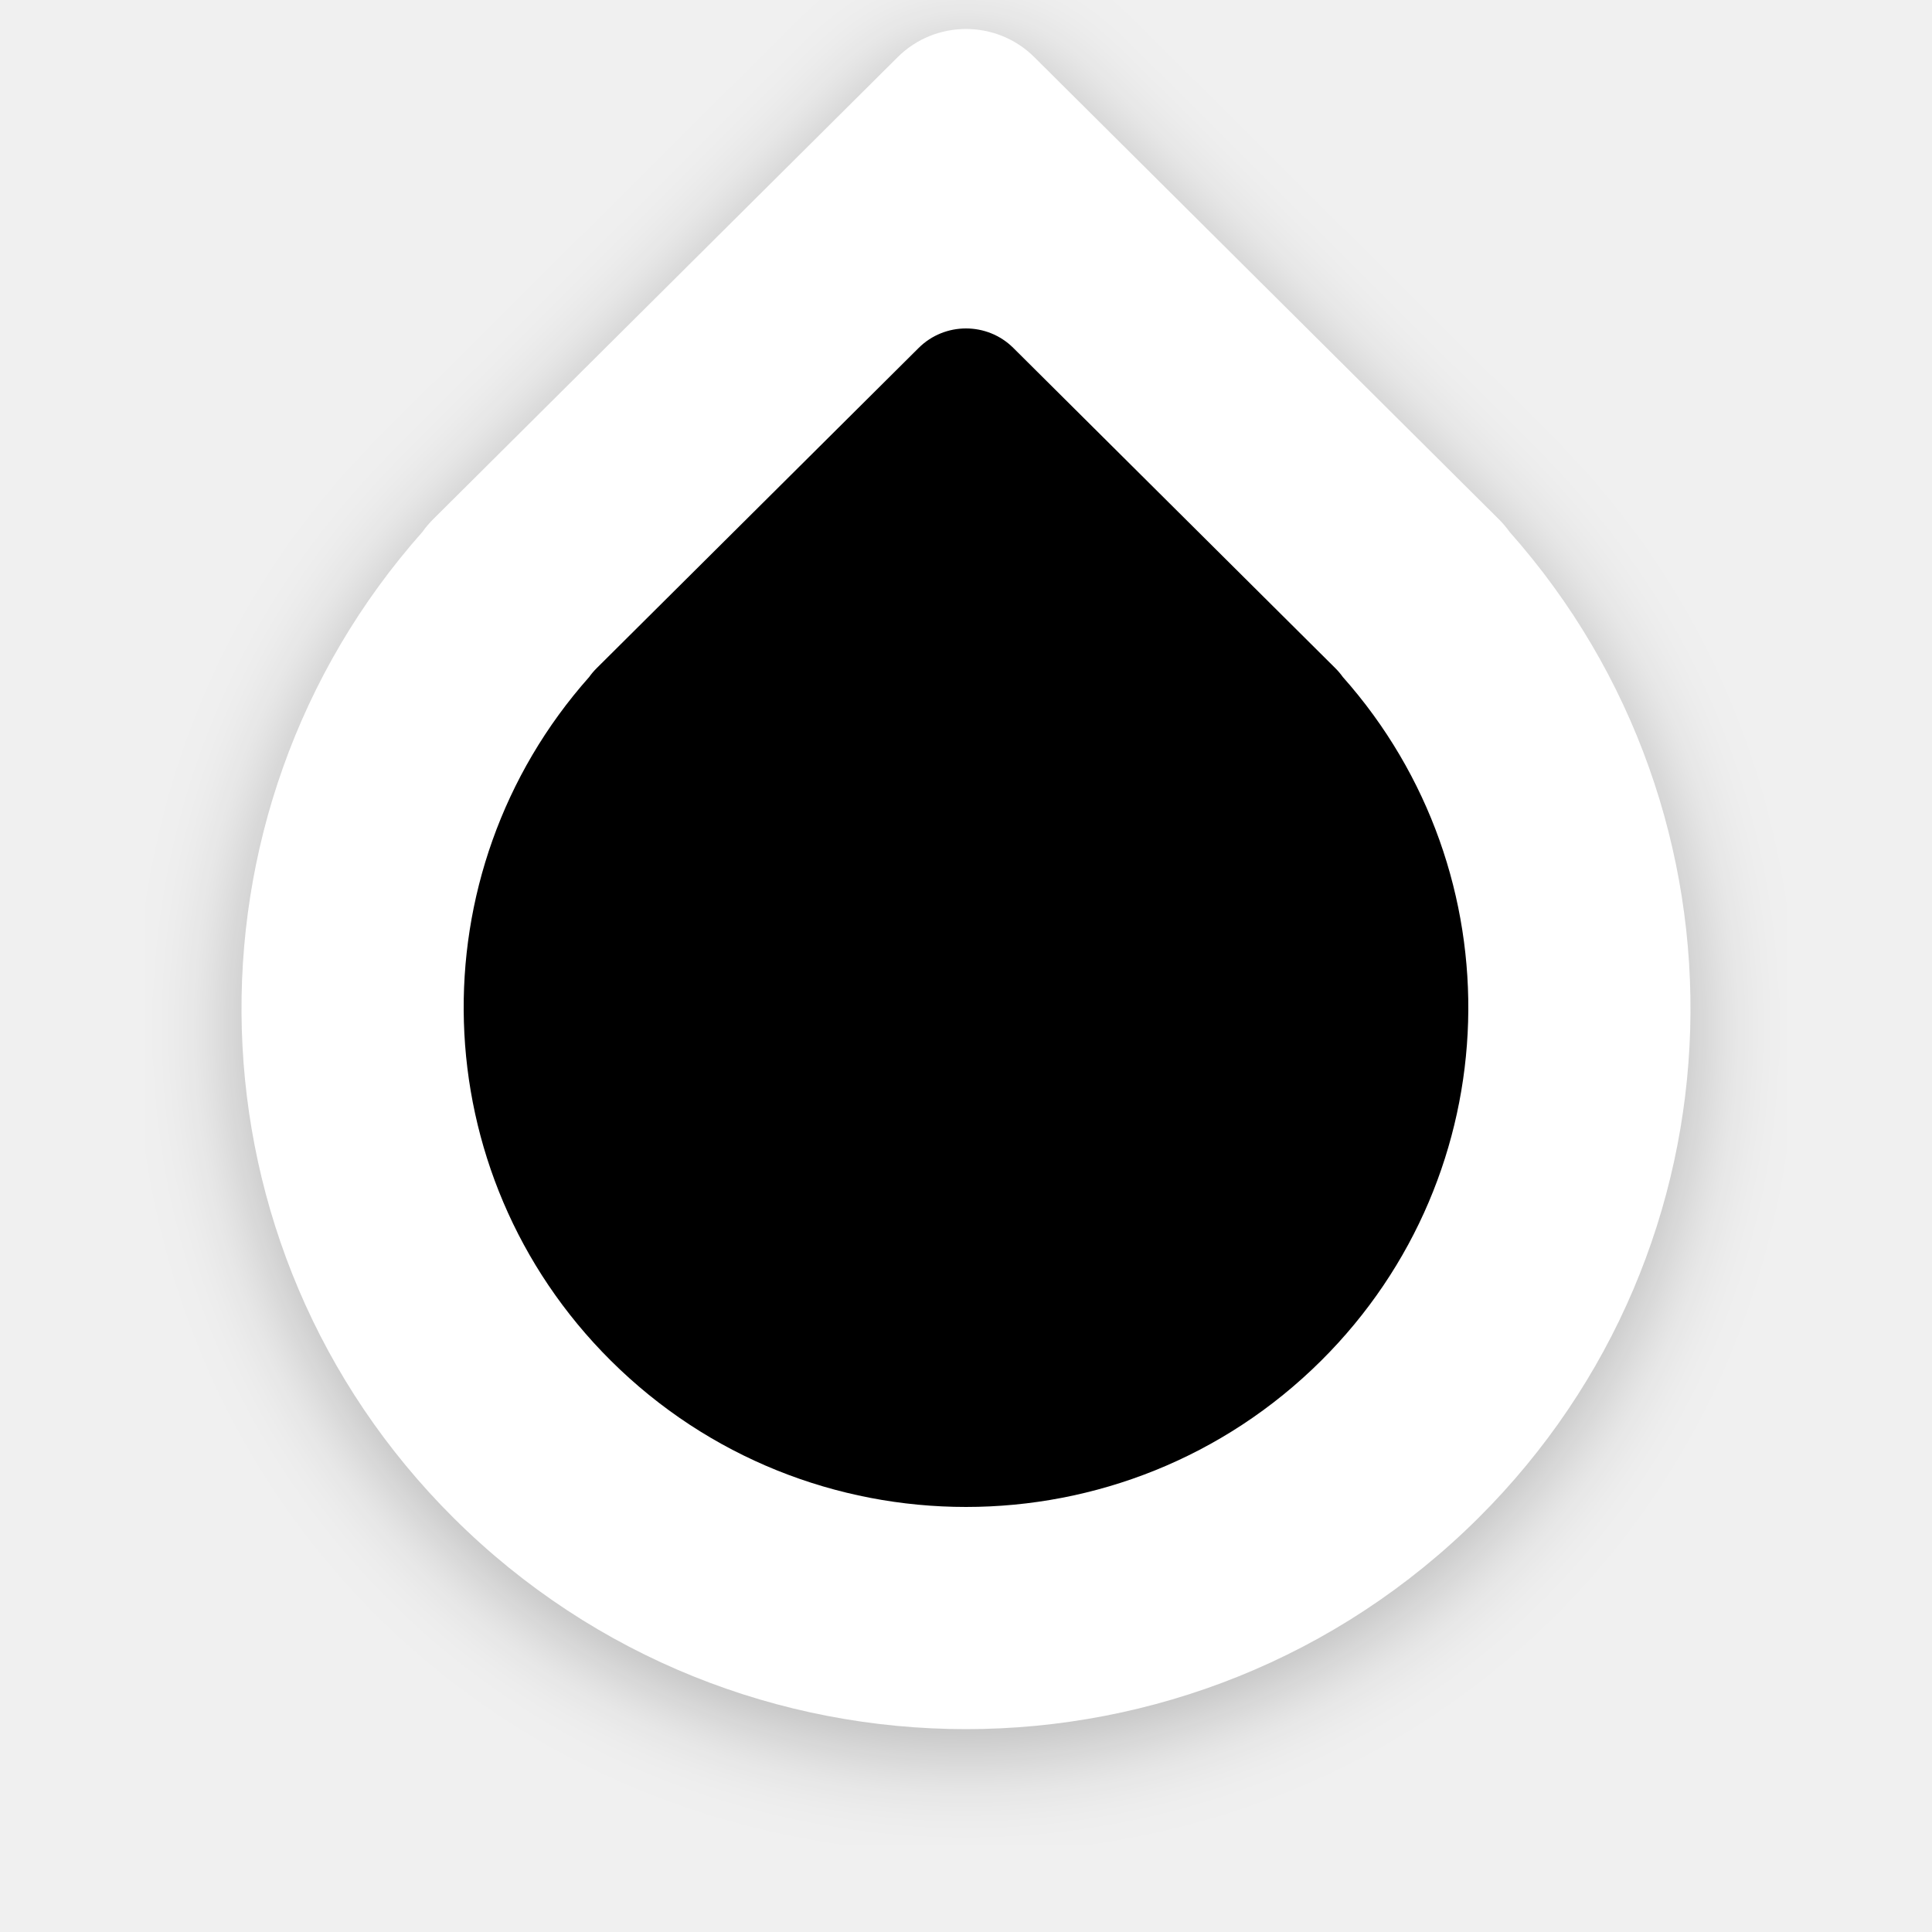
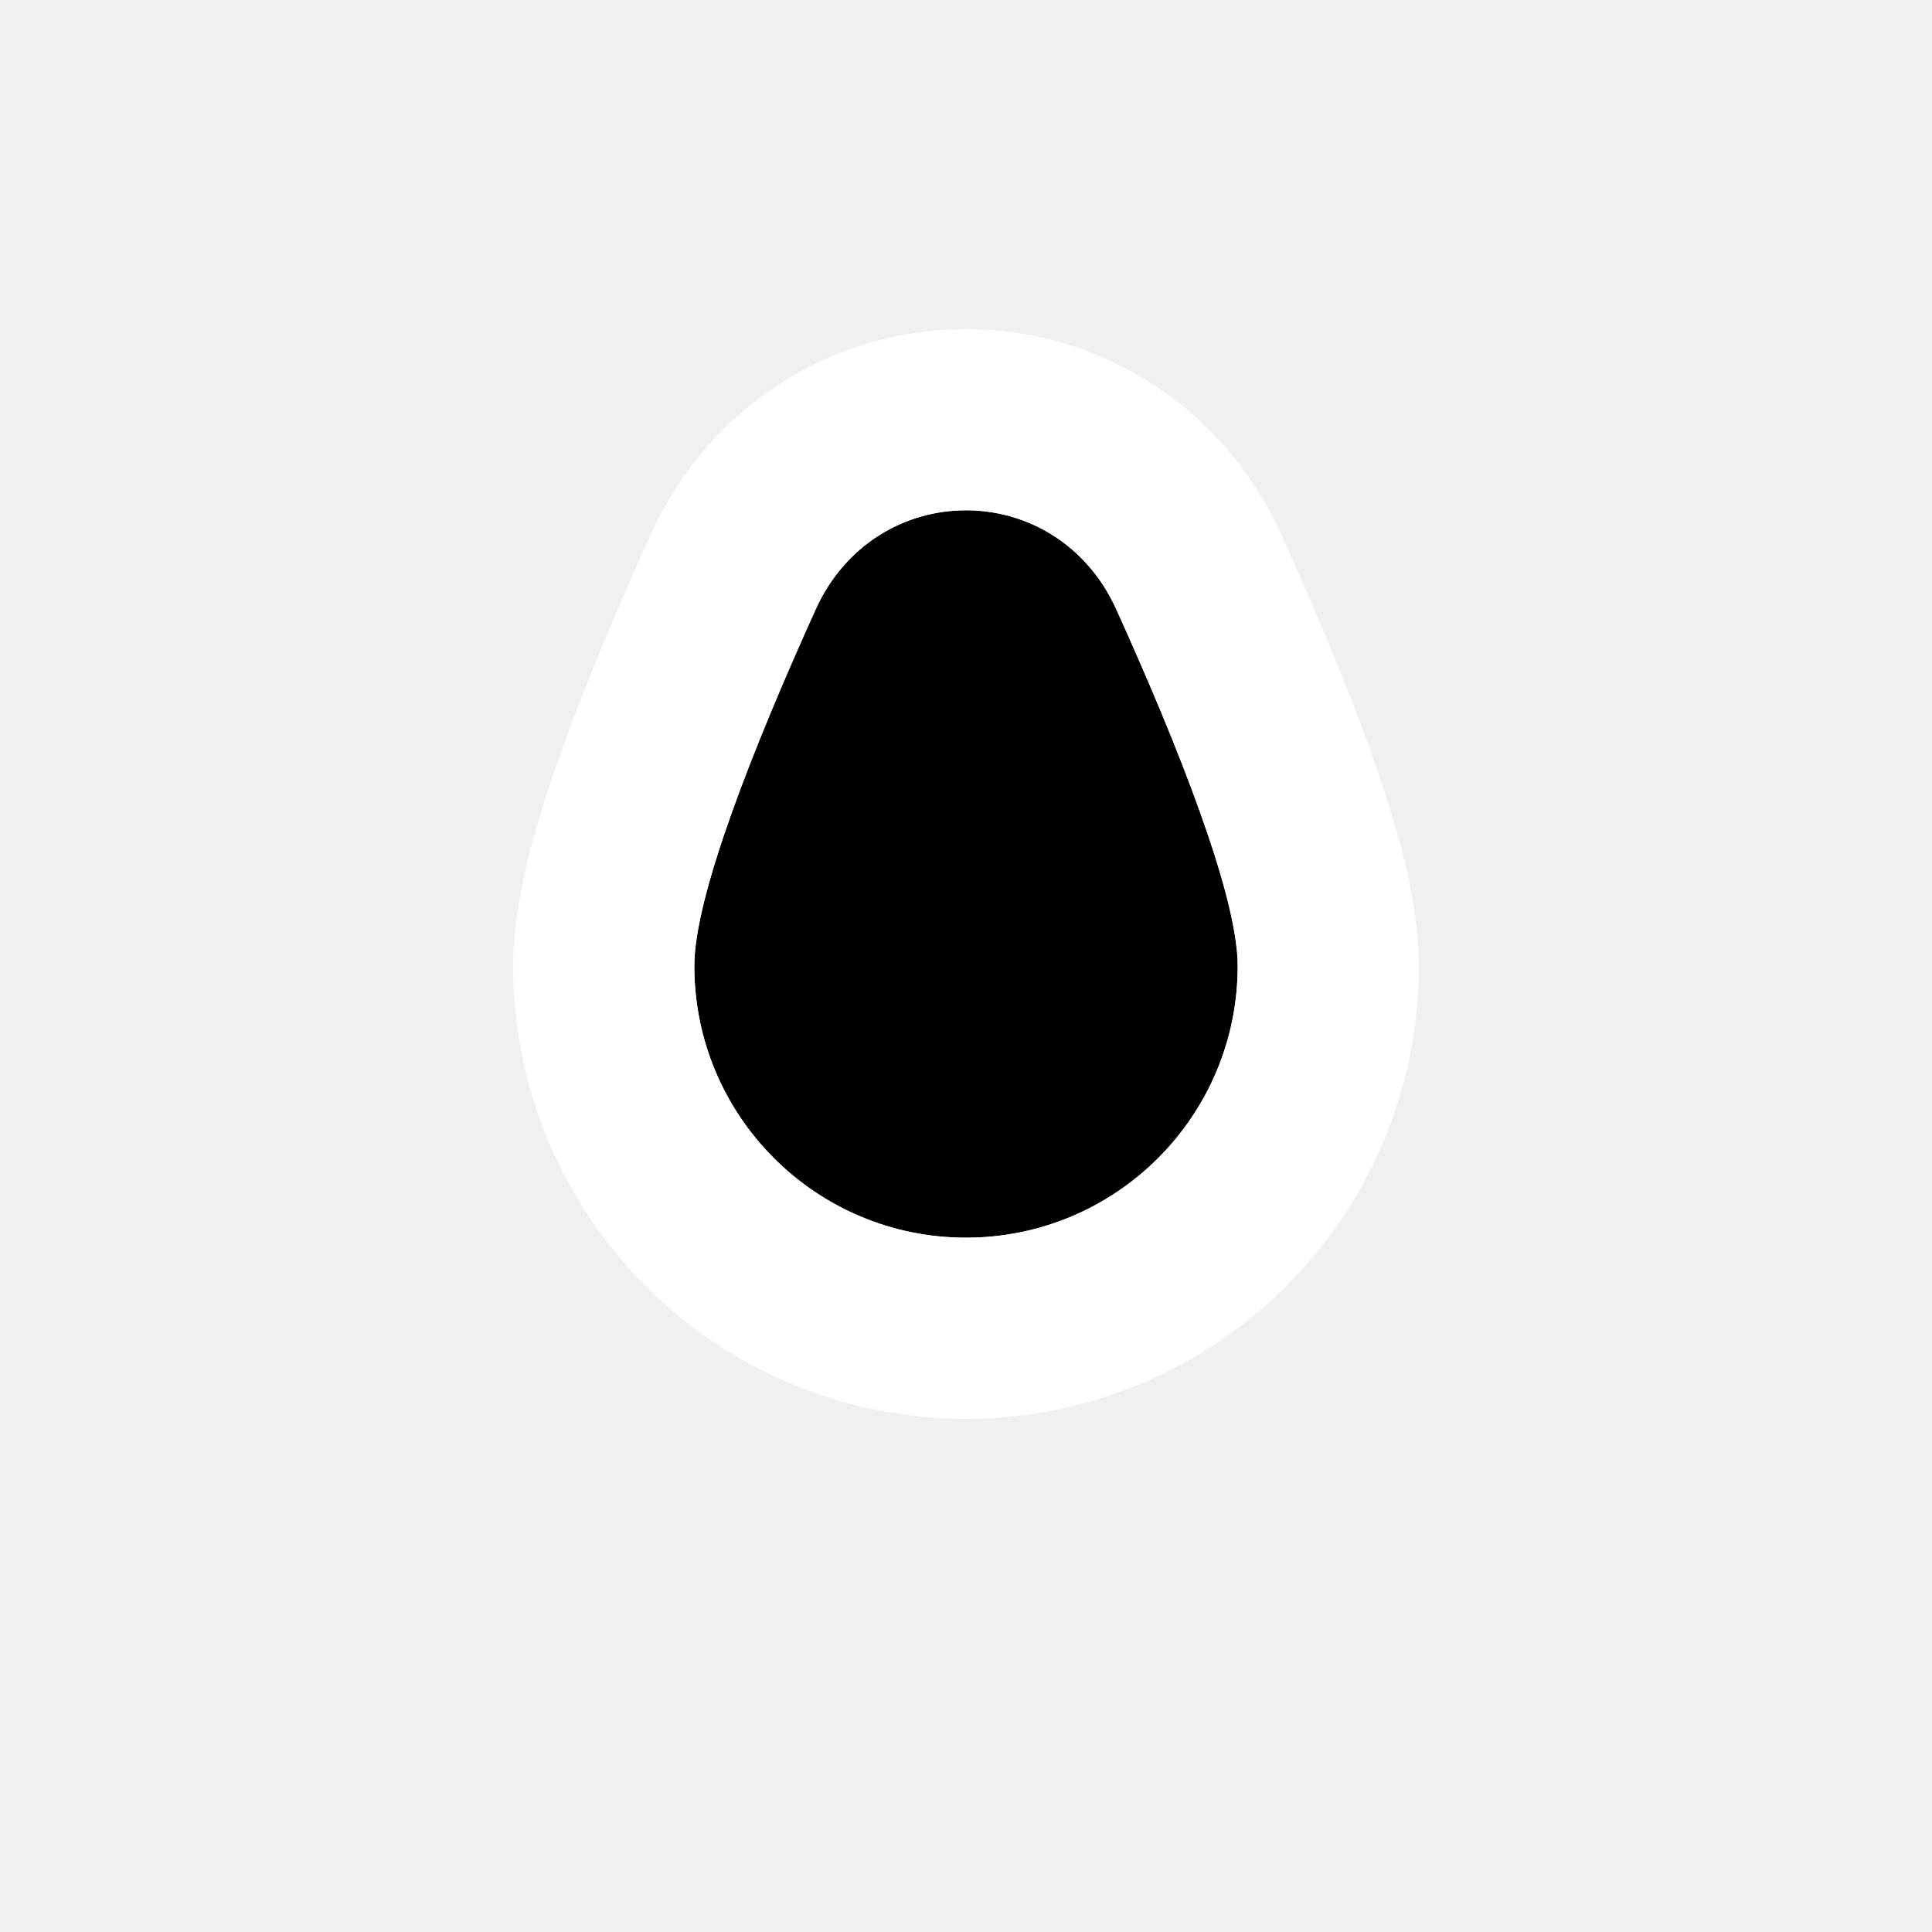
- <svg xmlns="http://www.w3.org/2000/svg" width="200" height="200" viewBox="0 0 200 200" fill="none">
-   <g clip-path="url(#clip0_19_5571)">
-     <mask id="mask0_19_5571" style="mask-type:luminance" maskUnits="userSpaceOnUse" x="0" y="0" width="200" height="200">
-       <path d="M200 200L200 0L0 0L0 200L200 200Z" fill="white" />
-     </mask>
-     <g mask="url(#mask0_19_5571)">
-       <mask id="mask1_19_5571" style="mask-type:luminance" maskUnits="userSpaceOnUse" x="0" y="0" width="200" height="200">
-         <path d="M200 200L200 0L0 0L0 200L200 200Z" fill="white" />
-       </mask>
-       <g mask="url(#mask1_19_5571)">
-         <mask id="mask2_19_5571" style="mask-type:luminance" maskUnits="userSpaceOnUse" x="0" y="0" width="200" height="200">
-           <path d="M200 200L200 0L0 0L0 200L200 200Z" fill="white" />
-         </mask>
-         <g mask="url(#mask2_19_5571)">
-           <g opacity="0.01">
-             <path opacity="0.01" d="M200 200L200 0L0 0L0 200L200 200Z" fill="white" />
-           </g>
-           <g filter="url(#filter0_d_19_5571)">
-             <path d="M107.071 5.914C103.166 2.029 96.834 2.029 92.929 5.914L44.846 53.746C44.434 54.156 44.065 54.592 43.74 55.05C17.72 84.353 18.796 129.124 46.967 157.148C76.256 186.284 123.744 186.284 153.033 157.148C181.204 129.124 182.28 84.353 156.26 55.05C155.935 54.592 155.566 54.156 155.154 53.746L107.071 5.914Z" fill="white" />
-           </g>
-           <path d="M104.902 36.02C102.195 33.327 97.805 33.327 95.097 36.02L61.76 69.176C61.474 69.46 61.219 69.763 60.993 70.08C42.953 90.392 43.699 121.427 63.23 140.852C83.538 161.049 116.462 161.049 136.77 140.852C156.301 121.427 157.047 90.392 139.007 70.08C138.781 69.763 138.526 69.46 138.24 69.176L104.902 36.02Z" fill="black" />
-         </g>
-       </g>
-     </g>
-   </g>
+ <svg xmlns="http://www.w3.org/2000/svg" xmlns:xlink="http://www.w3.org/1999/xlink" width="320" height="320" viewBox="0 0 320 320" fill="none">
+   <use xlink:href="#stroke0_3_287" fill="black" />
+   <mask id="stroke1_3_287" maskUnits="userSpaceOnUse" x="85" y="54" width="150" height="181" fill="black">
+     <rect fill="white" x="85" y="54" width="150" height="181" />
+     <use xlink:href="#stroke0_3_287" />
+   </mask>
+   <path d="M205 160C205 184.853 184.853 205 160 205C135.147 205 115 184.853 115 160C115 148.468 124.689 123.955 135.075 100.99C145.007 79.029 174.993 79.029 184.925 100.99C195.311 123.955 205 148.468 205 160Z" stroke-width="60" stroke="white" mask="url(#stroke1_3_287)" />
  <defs>
-     <filter id="filter0_d_19_5571" x="15" y="-5" width="170" height="196" filterUnits="userSpaceOnUse" color-interpolation-filters="sRGB">
-       <feFlood flood-opacity="0" result="BackgroundImageFix" />
-       <feColorMatrix in="SourceAlpha" type="matrix" values="0 0 0 0 0 0 0 0 0 0 0 0 0 0 0 0 0 0 127 0" result="hardAlpha" />
-       <feOffset dy="2" />
-       <feGaussianBlur stdDeviation="5" />
-       <feColorMatrix type="matrix" values="0 0 0 0 0 0 0 0 0 0 0 0 0 0 0 0 0 0 0.25 0" />
-       <feBlend mode="normal" in2="BackgroundImageFix" result="effect1_dropShadow_19_5571" />
-       <feBlend mode="normal" in="SourceGraphic" in2="effect1_dropShadow_19_5571" result="shape" />
-     </filter>
-     <clipPath id="clip0_19_5571">
-       <rect width="200" height="200" fill="white" />
-     </clipPath>
+     <path id="stroke0_3_287" d="M205 160C205 184.853 184.853 205 160 205C135.147 205 115 184.853 115 160C115 148.468 124.689 123.955 135.075 100.99C145.007 79.029 174.993 79.029 184.925 100.99C195.311 123.955 205 148.468 205 160Z" />
  </defs>
</svg>
